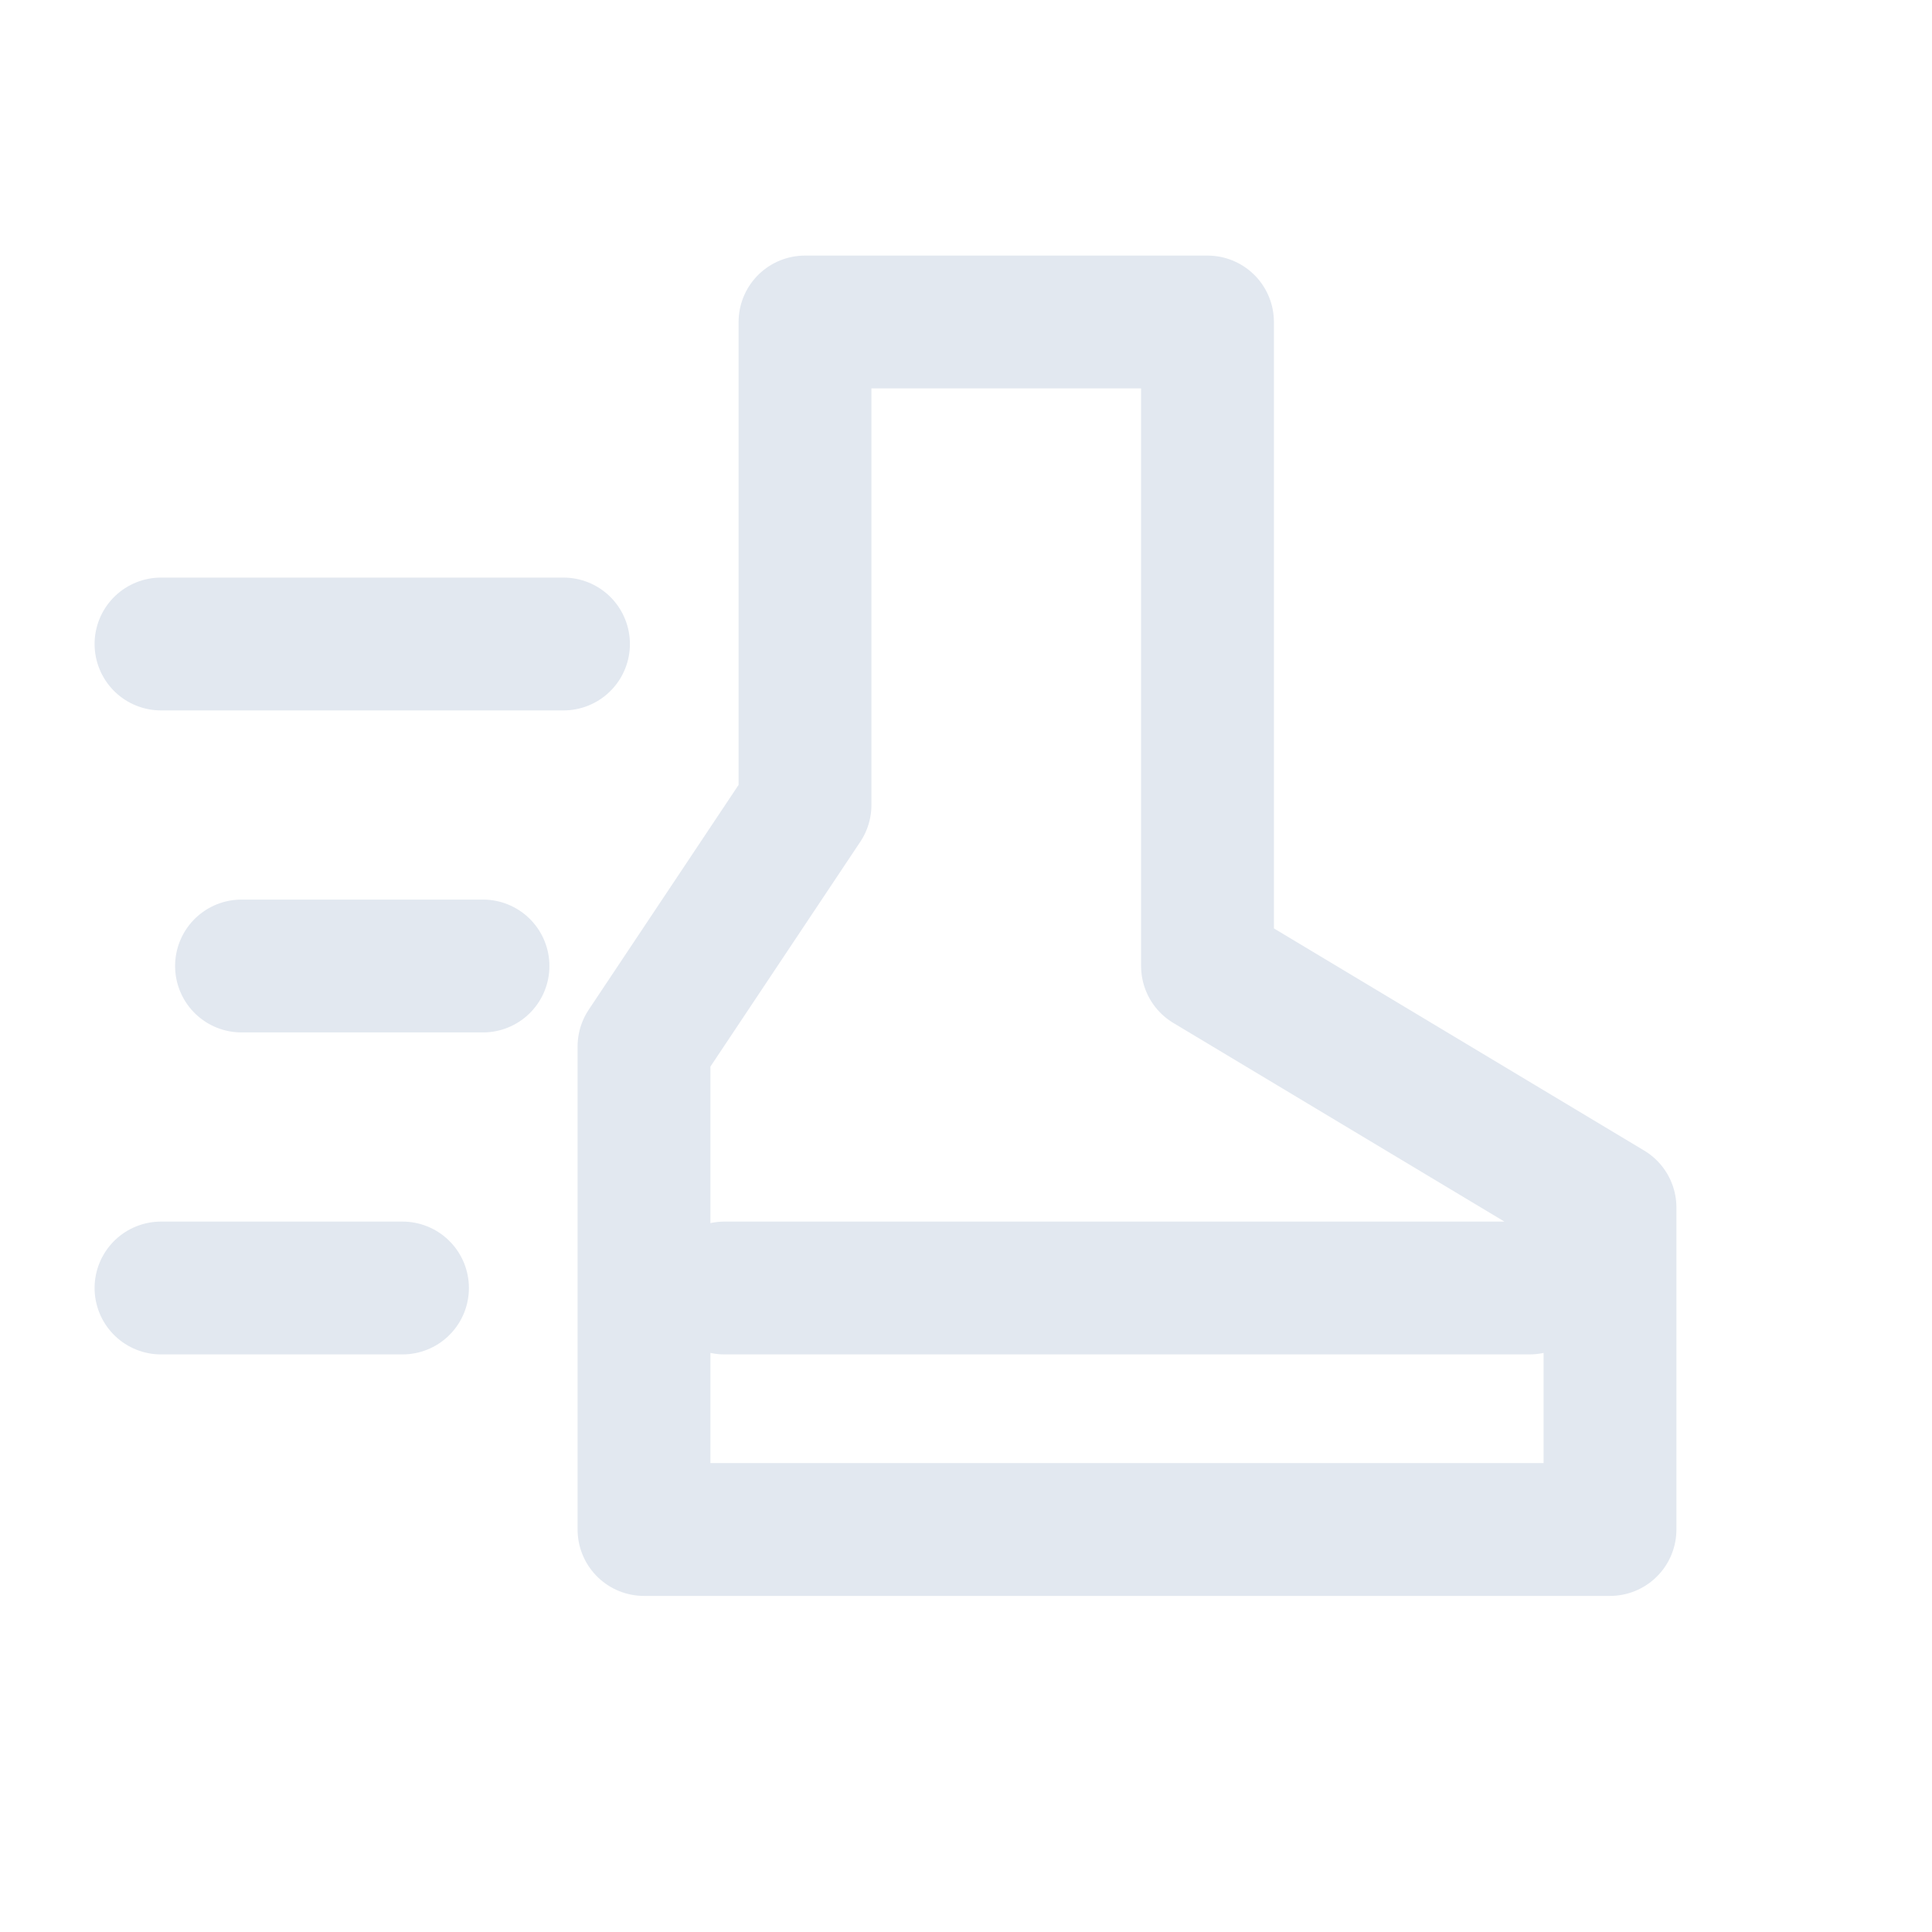
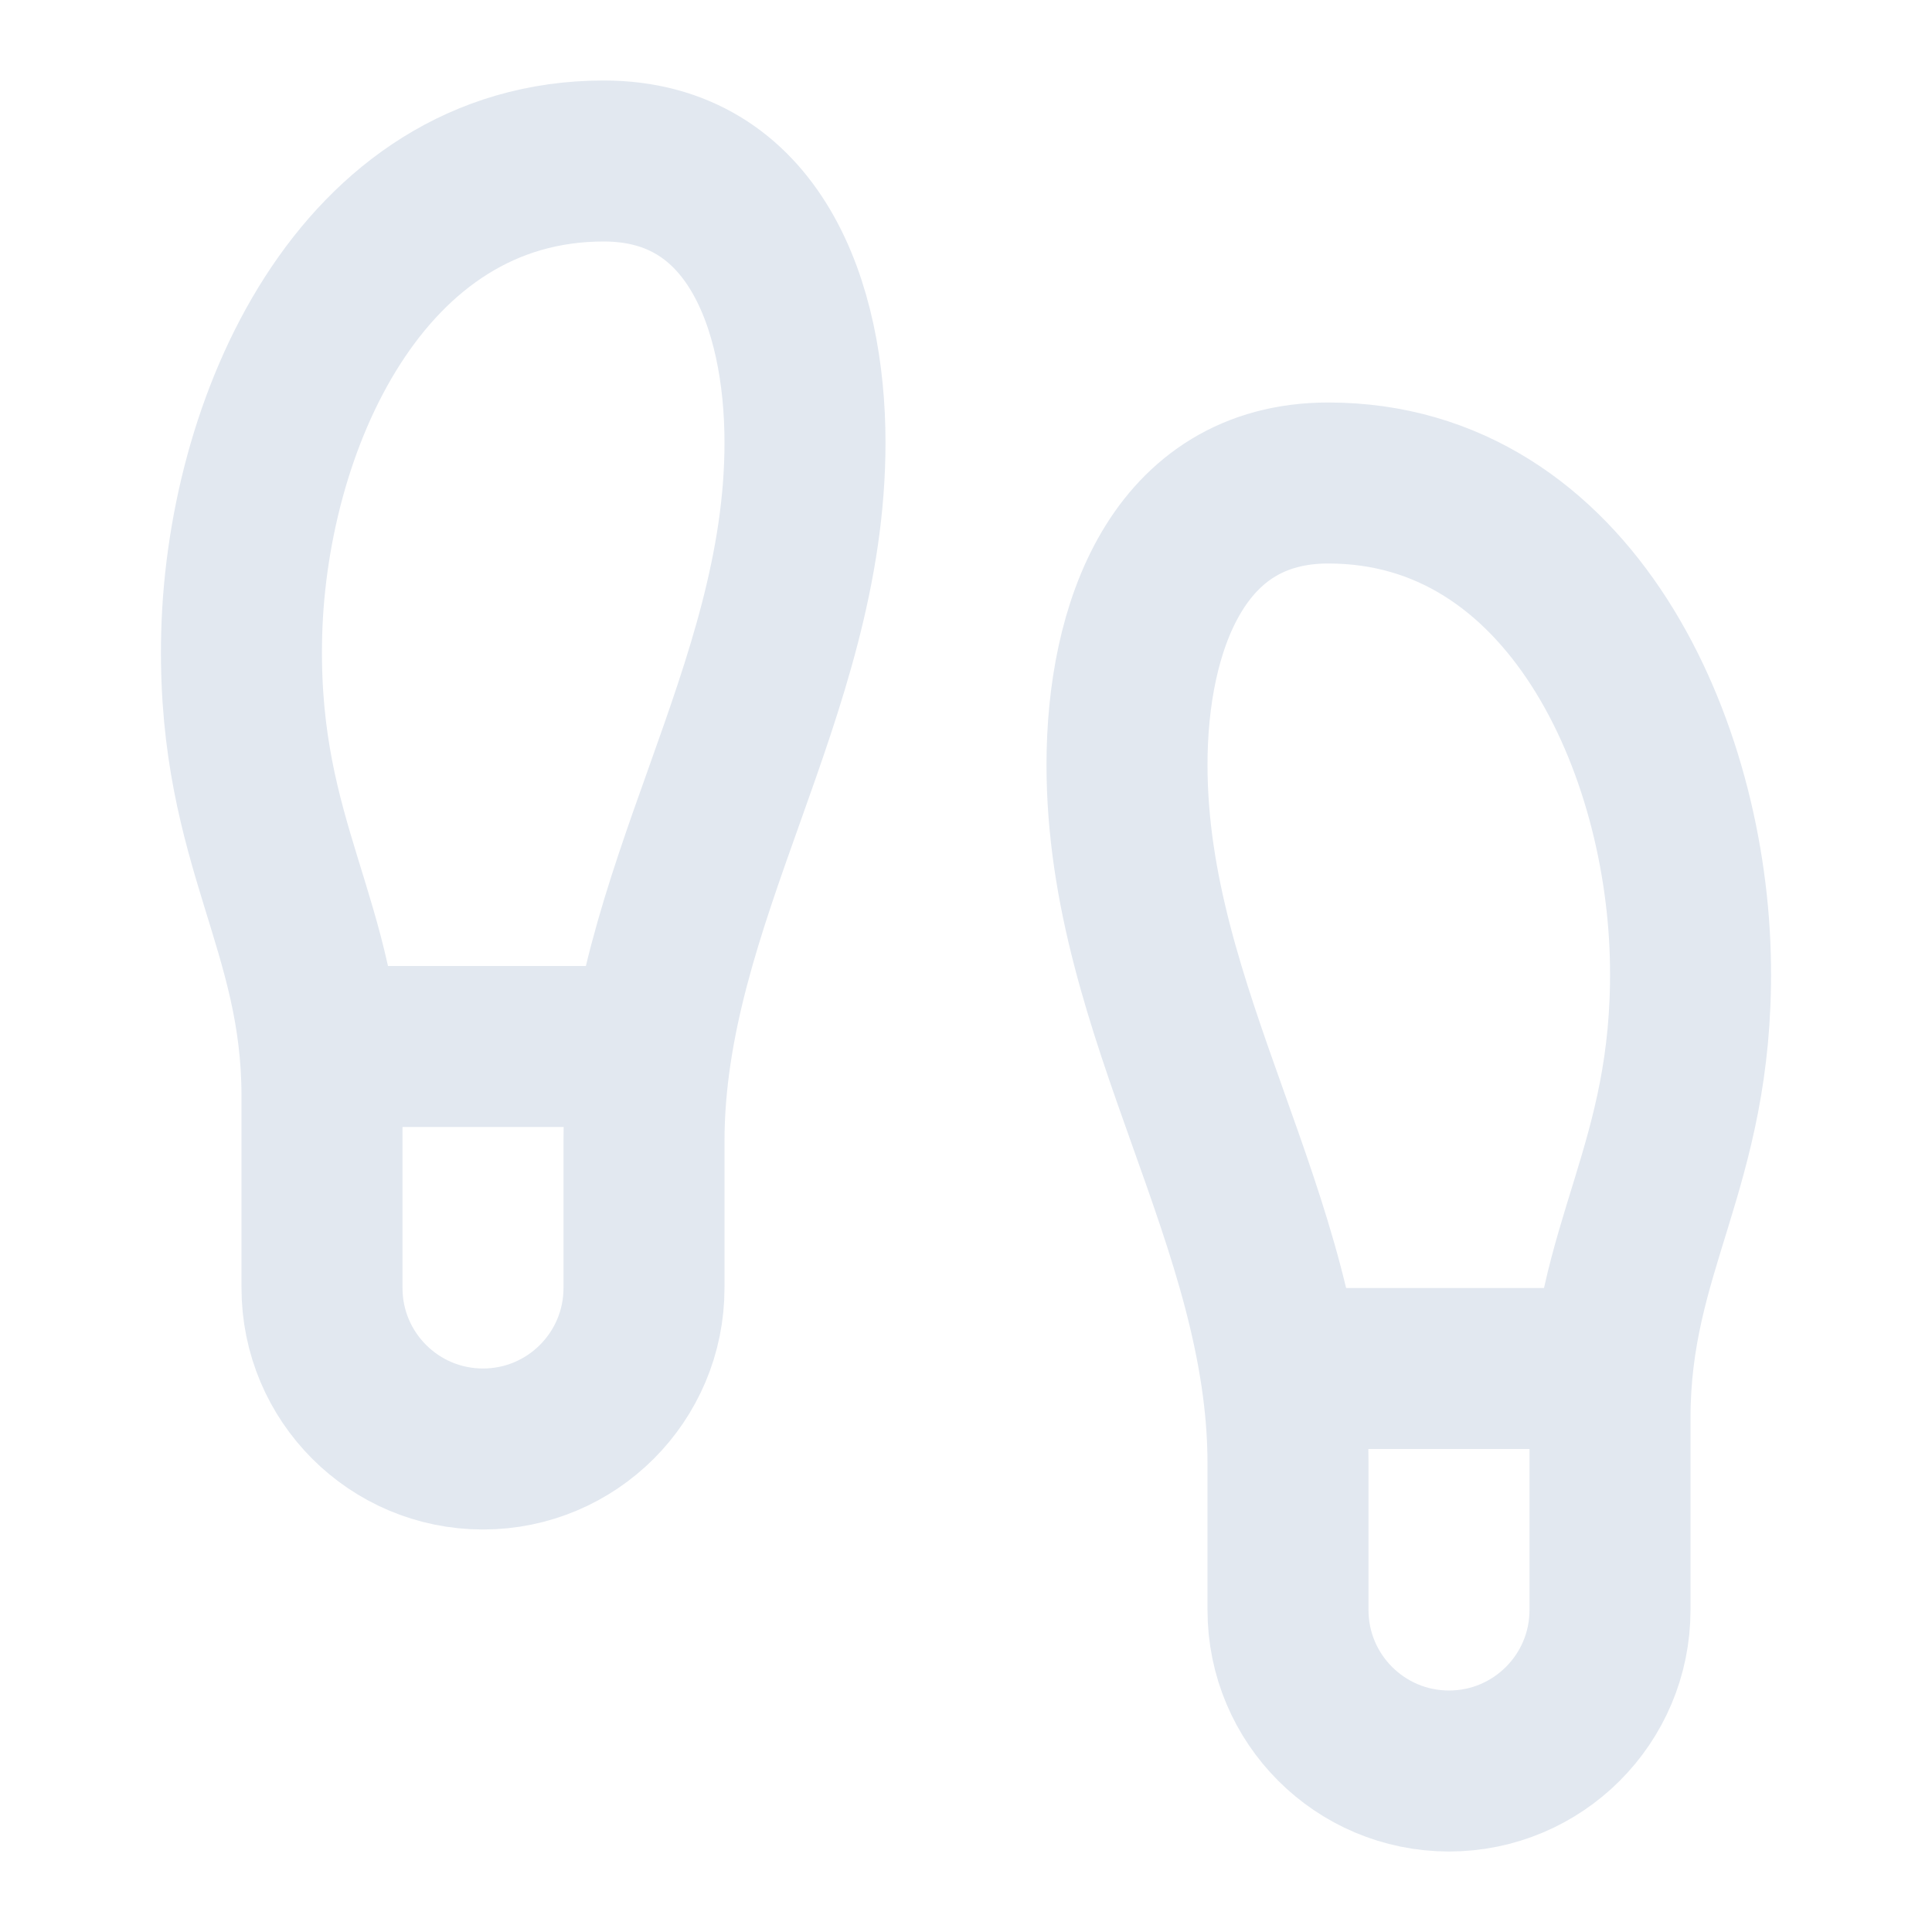
- <svg xmlns="http://www.w3.org/2000/svg" viewBox="0 0 24 24" fill="none" stroke="#e2e8f0" stroke-width="1.65" stroke-linecap="round" stroke-linejoin="round">
-   <path d="M10 4h5v8l5 3v4H8v-6l2-3zM2 8h5M3 12h3M2 16h3M9 16h10" />
+ <svg xmlns="http://www.w3.org/2000/svg" width="24" height="24" viewBox="0 0 24 24" fill="none" stroke="#e2e8f0" stroke-width="2" stroke-linecap="round" stroke-linejoin="round">
+   <path d="M4 16v-2.38C4 11.5 2.97 10.5 3 8c.03-2.72 1.49-6 4.5-6C9.37 2 10 3.8 10 5.5c0 3.11-2 5.66-2 8.68V16a2 2 0 1 1-4 0Z" />
+   <path d="M20 20v-2.38c0-2.12 1.03-3.12 1-5.62-.03-2.72-1.49-6-4.5-6C14.63 6 14 7.8 14 9.5c0 3.11 2 5.66 2 8.68V20a2 2 0 1 0 4 0Z" />
+   <path d="M16 17h4" />
+   <path d="M4 13h4" />
</svg>
